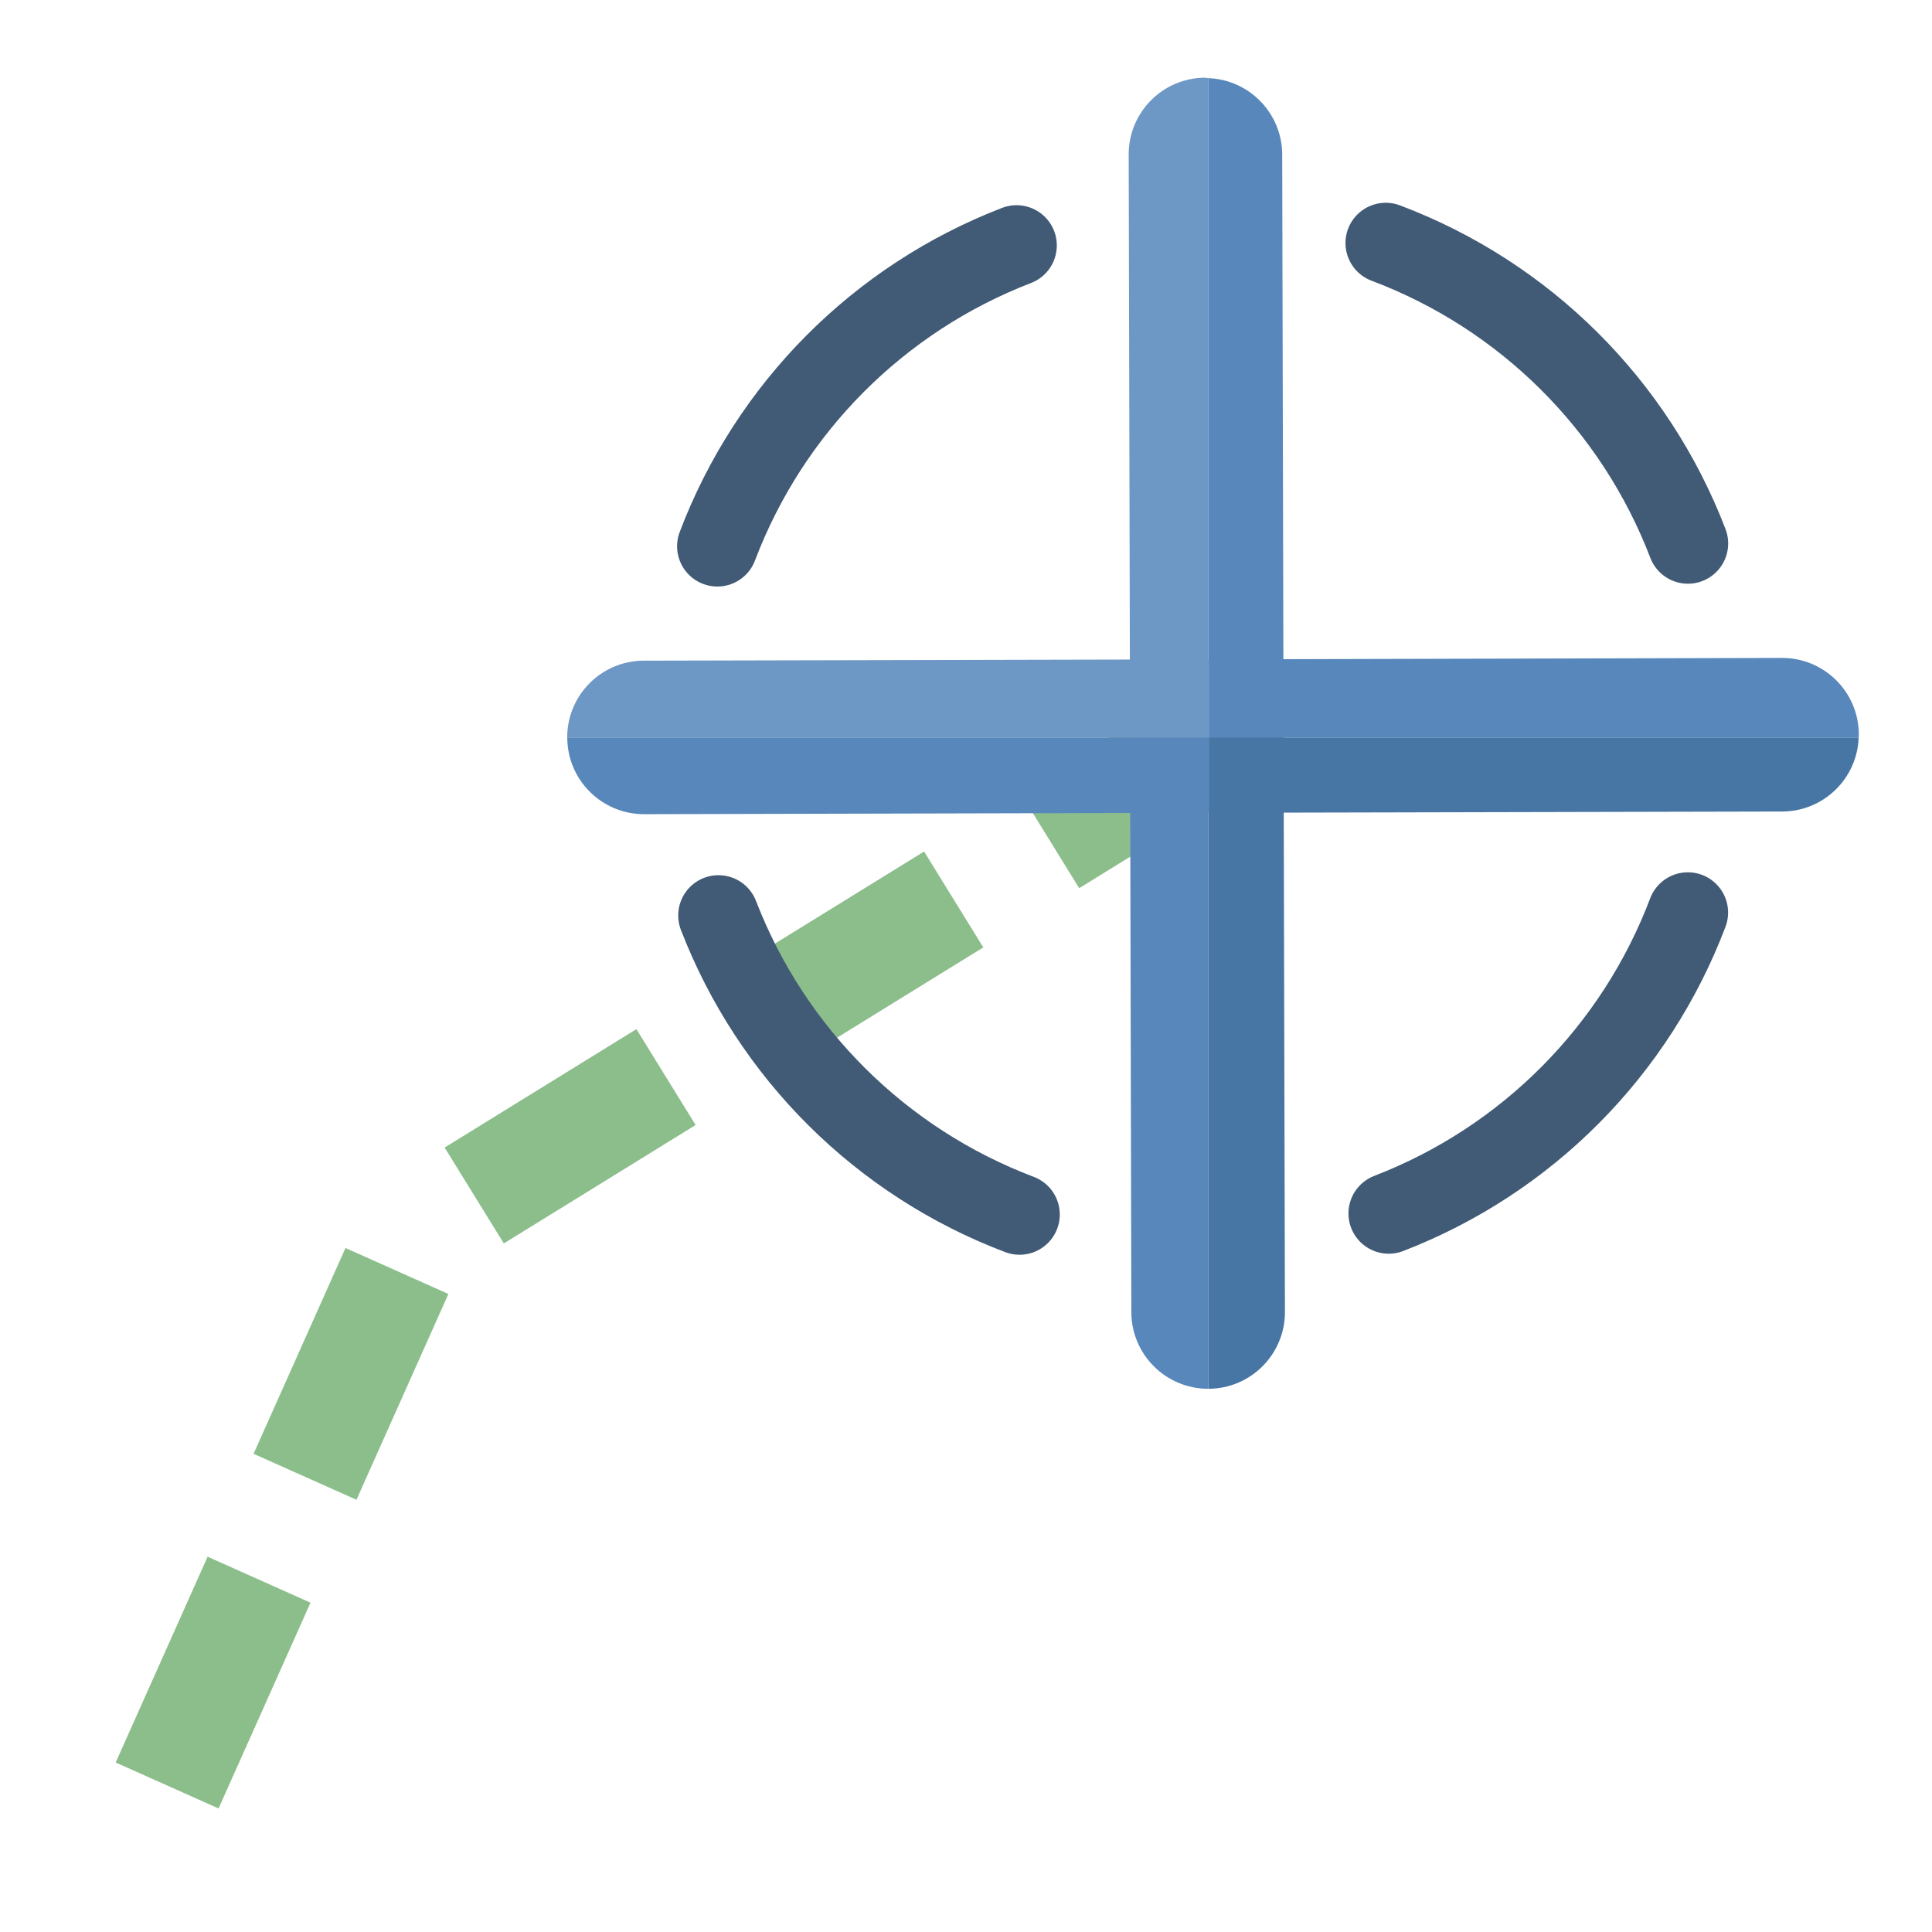
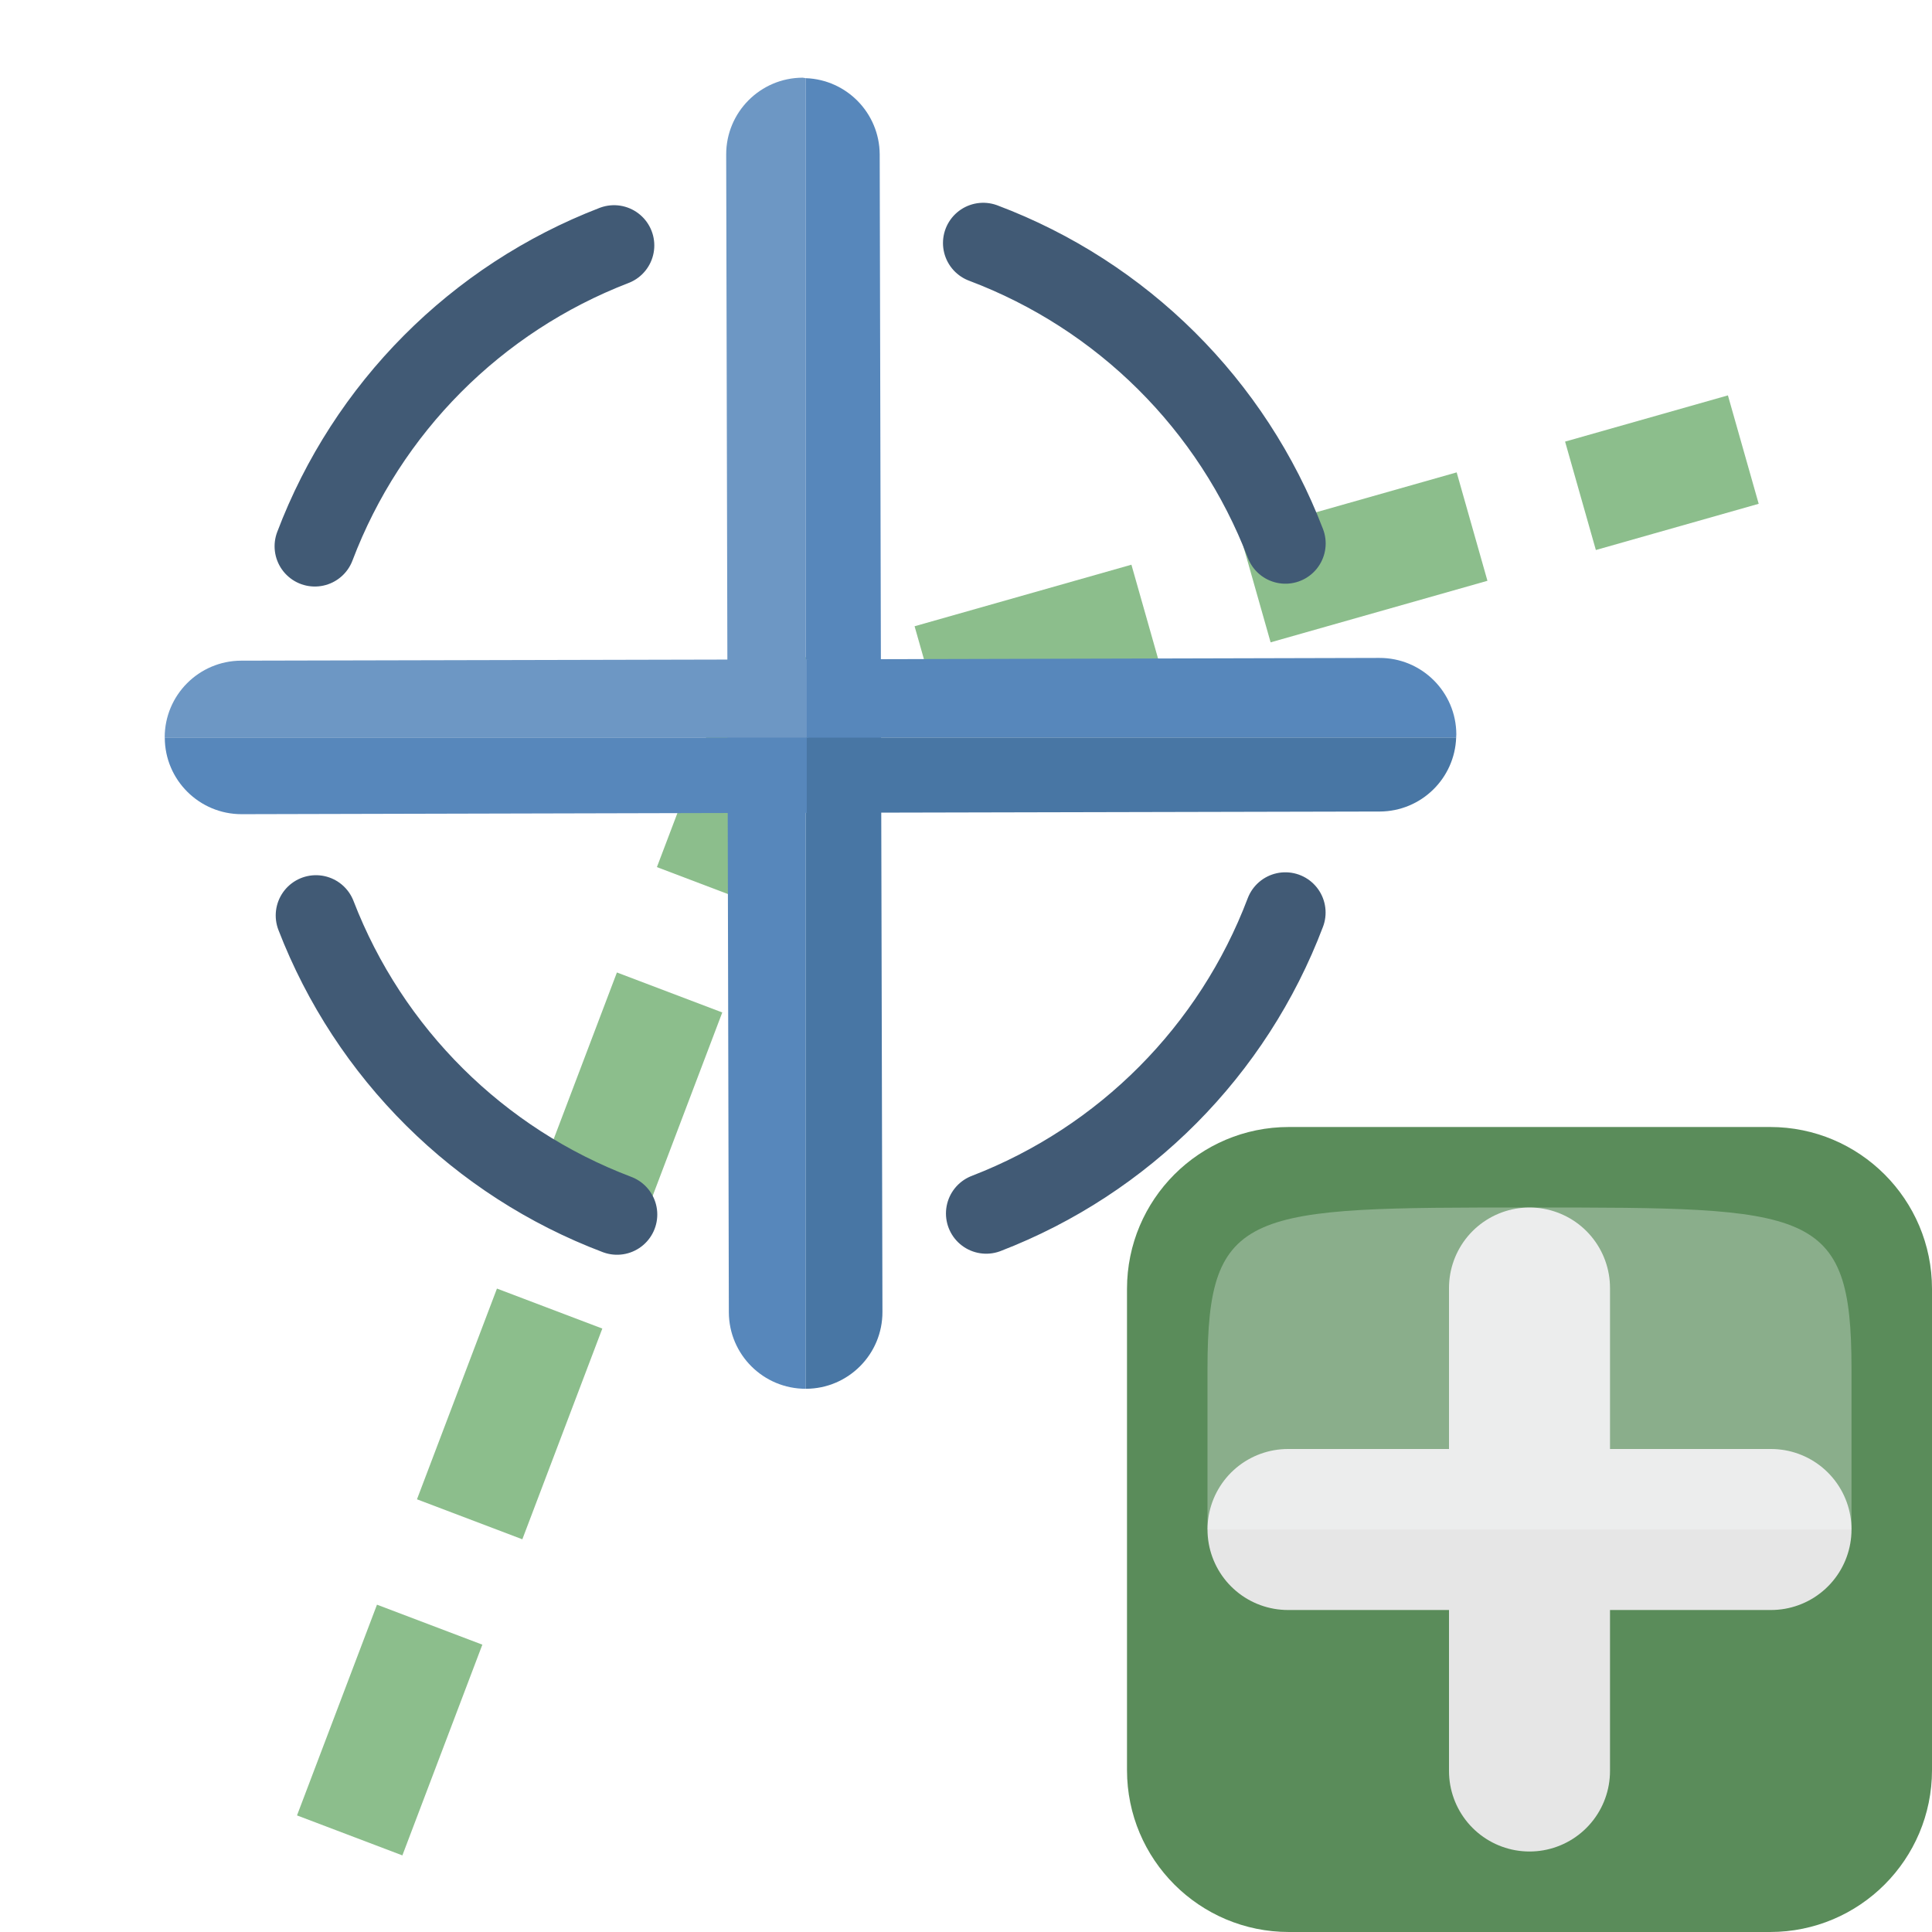
<svg xmlns="http://www.w3.org/2000/svg" width="24" height="24">
-   <path fill="none" stroke="#8cbe8c" stroke-dasharray="2.8, 1.4" stroke-width="1.4" d="m2.076 22.18 3.068-6.868 10.053-6.207" />
-   <path d="M15.01 9.186h-.972l.016 7.116c.002.526.43.951.956.95z" style="color:#000;fill:#5787bb;fill-opacity:1;stroke-width:1;stroke-linecap:round" />
-   <path d="M14.971.965a.953.953 0 0 0-.95.955l.017 7.268h.972V.971a.957.957 0 0 0-.04-.006z" style="color:#000;fill:#6d97c4;fill-opacity:1;stroke-width:1;stroke-linecap:round" />
-   <path d="M15.945 9.17h-.935v8.082h.002a.953.953 0 0 0 .95-.956z" style="color:#000;fill:#4876a4;fill-opacity:1;stroke-width:1;stroke-linecap:round" />
-   <path d="M15.01.971v8.234h.935l-.017-7.29a.953.953 0 0 0-.918-.944z" style="color:#000;fill:#5787bb;fill-opacity:1;stroke-width:1;stroke-linecap:round" />
-   <path d="M15.033 9.161H7.047v.003c.001.526.43.951.955.95l7.03-.017z" style="color:#000;fill:#5787bb;fill-opacity:1;stroke-width:1;stroke-linecap:round" />
-   <path d="M15.022 9.161v.936l7.12-.016a.953.953 0 0 0 .947-.92z" style="color:#000;fill:#4876a4;fill-opacity:1;stroke-width:1;stroke-linecap:round" />
-   <path d="m15.044 8.191-7.048.016a.953.953 0 0 0-.95.954h7.998z" style="color:#000;fill:#6d97c4;fill-opacity:1;stroke-width:1;stroke-linecap:round" />
-   <path d="M15.022 8.191v.97h8.067l.002-.038a.953.953 0 0 0-.956-.95z" style="color:#000;fill:#5787bb;fill-opacity:1;stroke-width:1;stroke-linecap:round" />
-   <path d="M20.968 6.751a6.459 6.459 0 0 0-3.754-3.732m-4.586.03a6.459 6.459 0 0 0-3.717 3.737m8.34 8.288a6.459 6.459 0 0 0 3.716-3.738m-12.042.036a6.459 6.459 0 0 0 3.74 3.715" style="fill:none;fill-opacity:1;stroke:#415a75;stroke-width:1;stroke-linecap:round;stroke-dasharray:none;stroke-opacity:1" />
+   <path fill="none" stroke="#8cbe8c" stroke-dasharray="2.8, 1.4" stroke-width="1.4" d="M4.344 22.8 9.576 9.014l12.08-3.429" />
+   <path d="M10.01 9.186h-.972l.016 7.116c.002.526.43.951.956.95z" style="color:#000;fill:#5787bb;fill-opacity:1;stroke-width:1;stroke-linecap:round" />
+   <path d="M9.971.965a.953.953 0 0 0-.95.955l.017 7.268h.972V.971a.957.957 0 0 0-.04-.006z" style="color:#000;fill:#6d97c4;fill-opacity:1;stroke-width:1;stroke-linecap:round" />
+   <path d="M10.945 9.17h-.935v8.082h.002a.953.953 0 0 0 .95-.956z" style="color:#000;fill:#4876a4;fill-opacity:1;stroke-width:1;stroke-linecap:round" />
+   <path d="M10.01.971v8.234h.935l-.017-7.29a.953.953 0 0 0-.918-.944z" style="color:#000;fill:#5787bb;fill-opacity:1;stroke-width:1;stroke-linecap:round" />
+   <path d="M10.033 9.161H2.047v.003c.001.526.43.951.955.95l7.03-.017z" style="color:#000;fill:#5787bb;fill-opacity:1;stroke-width:1;stroke-linecap:round" />
+   <path d="M10.022 9.161v.936l7.12-.016a.953.953 0 0 0 .947-.92z" style="color:#000;fill:#4876a4;fill-opacity:1;stroke-width:1;stroke-linecap:round" />
+   <path d="m10.044 8.191-7.048.016a.953.953 0 0 0-.95.954h7.998z" style="color:#000;fill:#6d97c4;fill-opacity:1;stroke-width:1;stroke-linecap:round" />
+   <path d="M10.022 8.191v.97h8.067l.002-.038a.953.953 0 0 0-.956-.95z" style="color:#000;fill:#5787bb;fill-opacity:1;stroke-width:1;stroke-linecap:round" />
+   <path d="M15.968 6.751a6.459 6.459 0 0 0-3.754-3.732m-4.586.03a6.459 6.459 0 0 0-3.717 3.737m8.34 8.288a6.459 6.459 0 0 0 3.716-3.738m-12.042.036a6.459 6.459 0 0 0 3.74 3.715" style="fill:none;fill-opacity:1;stroke:#415a75;stroke-width:1;stroke-linecap:round;stroke-dasharray:none;stroke-opacity:1" />
+   <rect width="10" height="10" x="14" y="14" fill="#5a8c5a" rx="2.011" />
+   <g fill="#fcffff" fill-rule="evenodd">
+     <path stroke="#e6e6e6" stroke-linecap="round" stroke-linejoin="round" stroke-width="2" d="M16 19h6M19 22v-6" />
+     <path d="M15 19h8v-2c0-2-.5-2-4-2s-4 0-4 2z" opacity=".3" />
+   </g>
</svg>
